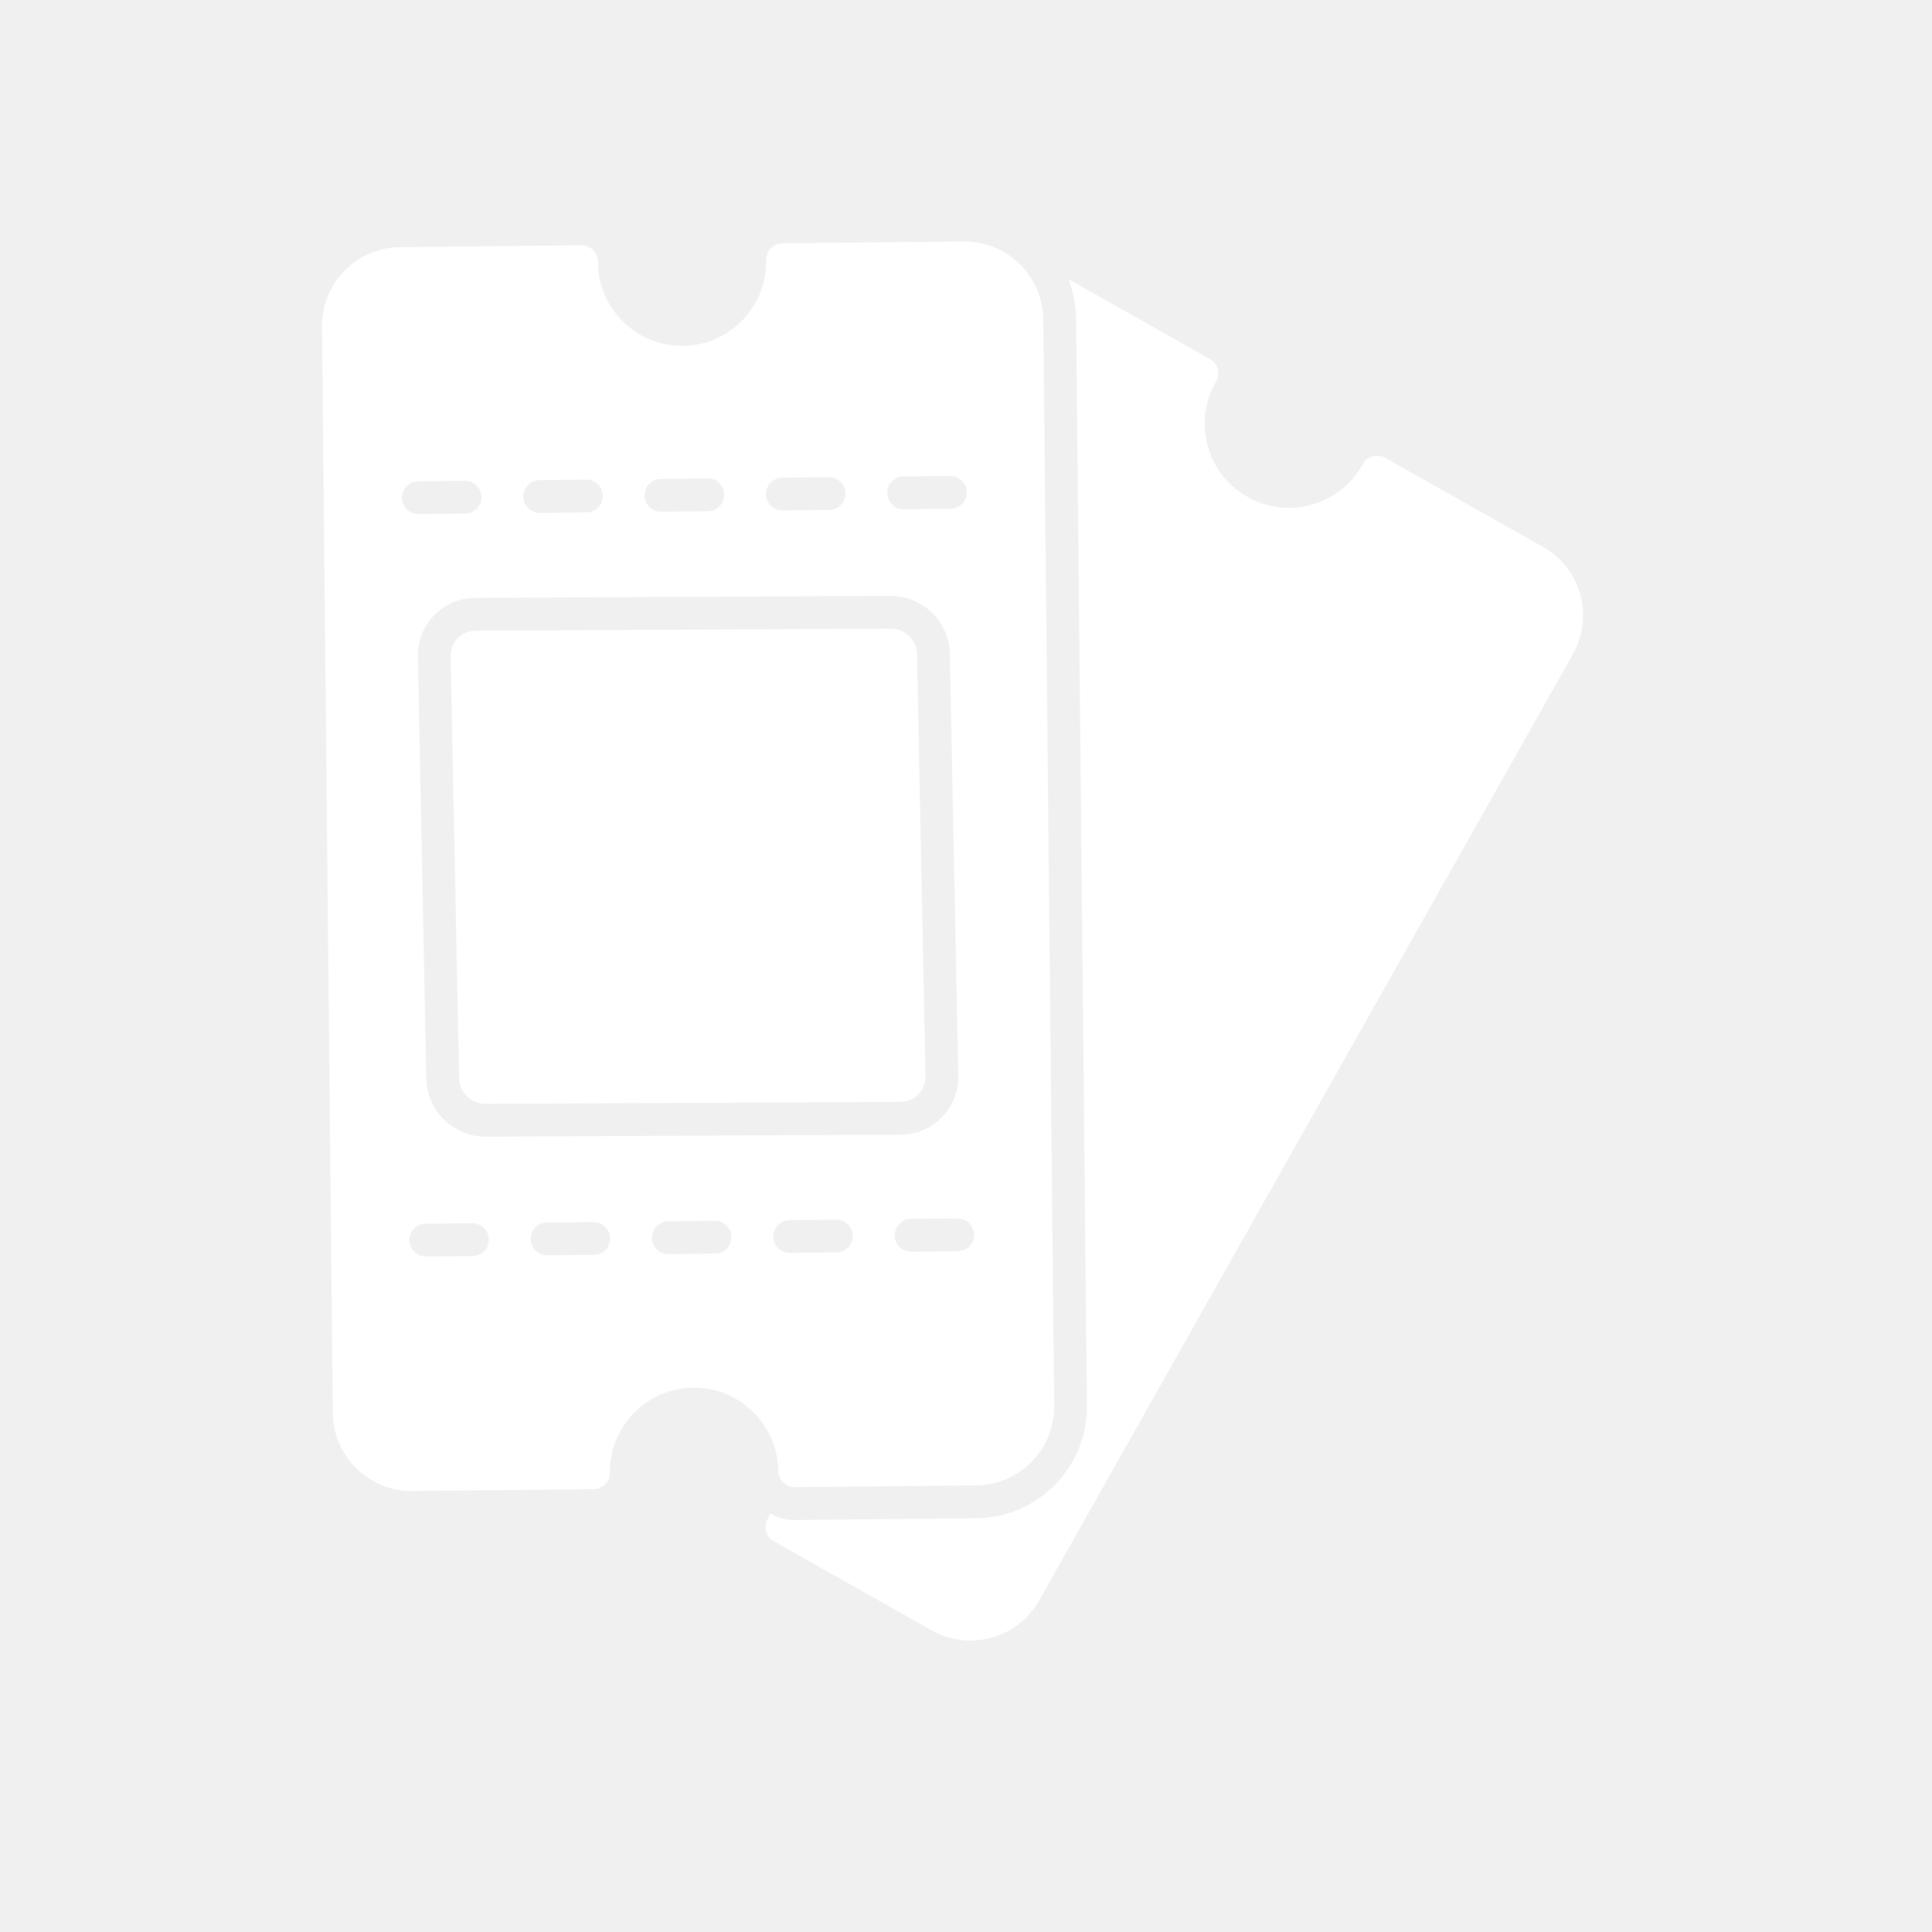
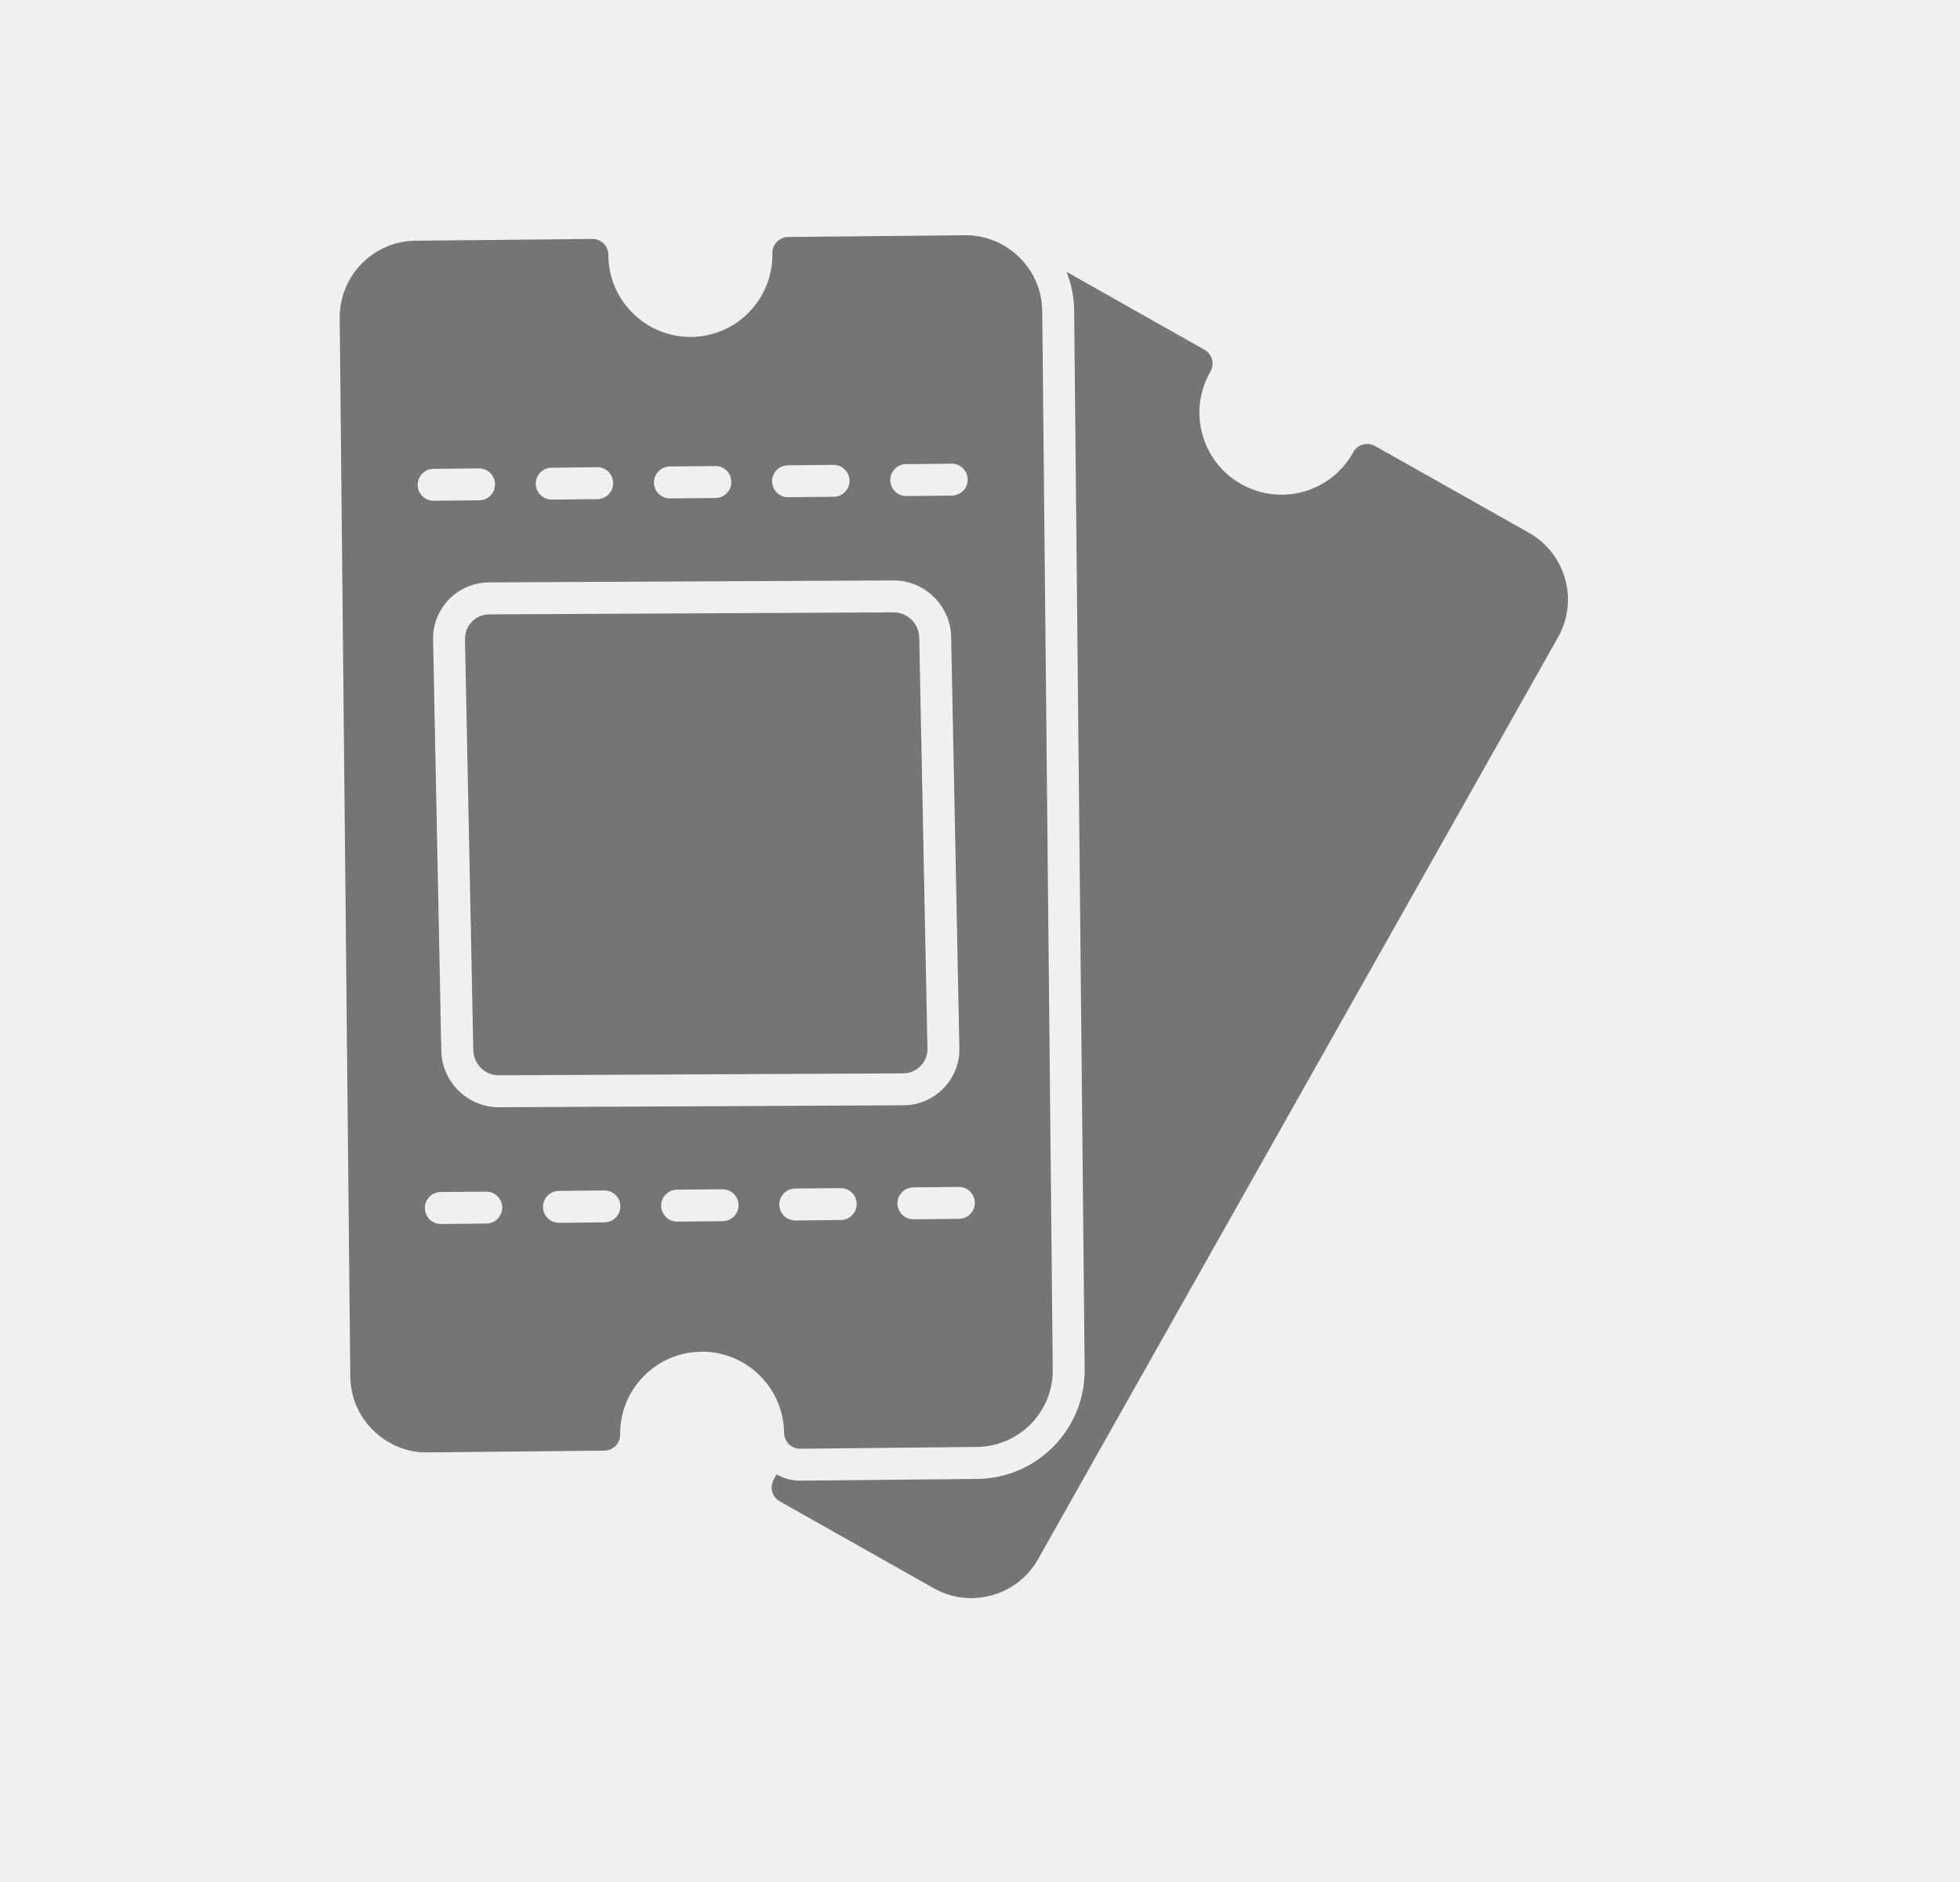
- <svg xmlns="http://www.w3.org/2000/svg" width="24" height="24" viewBox="0 0 24 24" fill="none">
-   <path fill-rule="evenodd" clip-rule="evenodd" d="M5.111 18.522C4.578 18.522 4.14 18.088 4.134 17.555L4 4.056C3.998 3.796 4.097 3.55 4.28 3.363C4.463 3.177 4.707 3.072 4.967 3.07L7.221 3.047C7.275 3.046 7.328 3.068 7.367 3.106C7.405 3.144 7.427 3.197 7.427 3.251V3.264C7.433 3.833 7.902 4.297 8.472 4.297L8.483 4.297C9.06 4.291 9.524 3.817 9.518 3.241V3.23C9.517 3.176 9.538 3.124 9.575 3.084C9.613 3.045 9.665 3.023 9.72 3.022L11.984 3C12.517 3 12.955 3.434 12.96 3.967L13.095 17.466C13.1 18.004 12.666 18.447 12.128 18.452L9.873 18.474C9.82 18.475 9.768 18.454 9.729 18.416C9.69 18.378 9.668 18.327 9.668 18.273C9.662 17.702 9.193 17.237 8.622 17.237L8.612 17.238C8.035 17.243 7.571 17.717 7.576 18.294C7.577 18.348 7.556 18.4 7.518 18.438C7.48 18.477 7.429 18.499 7.375 18.499L5.111 18.522ZM5.197 6.386C5.086 6.386 4.995 6.296 4.994 6.185C4.993 6.072 5.083 5.98 5.195 5.979L5.775 5.973H5.777C5.889 5.973 5.98 6.063 5.981 6.175C5.982 6.287 5.892 6.379 5.779 6.38L5.2 6.386C5.199 6.386 5.198 6.386 5.197 6.386ZM6.029 14.12C5.633 14.12 5.304 13.798 5.296 13.402L5.191 8.158C5.187 7.965 5.259 7.782 5.394 7.643C5.529 7.505 5.71 7.428 5.904 7.427L11.062 7.402H11.066C11.462 7.402 11.791 7.724 11.799 8.12L11.904 13.364C11.908 13.557 11.836 13.74 11.701 13.879C11.566 14.017 11.385 14.094 11.191 14.095L6.032 14.12C6.032 14.12 6.029 14.12 6.029 14.12ZM11.066 7.809L5.906 7.835C5.822 7.835 5.744 7.868 5.686 7.928C5.627 7.988 5.596 8.066 5.598 8.15L5.703 13.394C5.707 13.57 5.853 13.713 6.029 13.713H6.03L11.189 13.688C11.273 13.687 11.351 13.654 11.409 13.594C11.467 13.534 11.498 13.455 11.497 13.372L11.391 8.128C11.388 7.952 11.242 7.809 11.066 7.809ZM11.317 15.549C11.206 15.549 11.115 15.459 11.114 15.347C11.113 15.235 11.203 15.143 11.315 15.142L11.895 15.136H11.897C12.009 15.136 12.1 15.226 12.101 15.338C12.102 15.45 12.012 15.542 11.899 15.543L11.319 15.549C11.319 15.549 11.318 15.549 11.317 15.549ZM9.81 15.564C9.699 15.564 9.608 15.474 9.607 15.362C9.606 15.25 9.696 15.158 9.808 15.157L10.388 15.151H10.39C10.502 15.151 10.592 15.24 10.594 15.352C10.595 15.465 10.505 15.557 10.392 15.558L9.812 15.564C9.812 15.564 9.811 15.564 9.81 15.564ZM8.303 15.579C8.192 15.579 8.101 15.489 8.1 15.377C8.099 15.264 8.189 15.172 8.301 15.171L8.881 15.166H8.883C8.994 15.166 9.085 15.256 9.086 15.367C9.088 15.48 8.998 15.572 8.885 15.573L8.305 15.579C8.305 15.579 8.304 15.579 8.303 15.579ZM6.796 15.594C6.685 15.594 6.594 15.504 6.592 15.392C6.591 15.28 6.682 15.188 6.794 15.187L7.374 15.181H7.376C7.487 15.181 7.578 15.271 7.579 15.382C7.581 15.495 7.49 15.587 7.378 15.588L6.798 15.594C6.798 15.594 6.797 15.594 6.796 15.594ZM5.289 15.609C5.177 15.609 5.087 15.519 5.085 15.407C5.084 15.295 5.175 15.202 5.287 15.201L5.867 15.196H5.869C5.98 15.196 6.071 15.286 6.072 15.397C6.074 15.51 5.983 15.602 5.871 15.603L5.291 15.609C5.29 15.609 5.29 15.609 5.289 15.609ZM11.226 6.326C11.114 6.326 11.023 6.236 11.022 6.124C11.021 6.012 11.111 5.92 11.224 5.919L11.803 5.913H11.806C11.917 5.913 12.008 6.003 12.009 6.115C12.01 6.227 11.92 6.319 11.808 6.32L11.228 6.326C11.227 6.326 11.226 6.326 11.226 6.326ZM9.719 6.341C9.607 6.341 9.516 6.251 9.515 6.139C9.514 6.027 9.604 5.935 9.717 5.934L10.296 5.928H10.299C10.41 5.928 10.501 6.018 10.502 6.13C10.503 6.242 10.413 6.334 10.301 6.335L9.721 6.341C9.72 6.341 9.719 6.341 9.719 6.341ZM8.212 6.356C8.1 6.356 8.009 6.266 8.008 6.155C8.007 6.042 8.097 5.95 8.21 5.949L8.789 5.943C8.903 5.941 8.994 6.032 8.995 6.145C8.996 6.257 8.906 6.349 8.793 6.351L8.214 6.356C8.213 6.356 8.212 6.356 8.212 6.356ZM6.705 6.371C6.593 6.371 6.502 6.281 6.501 6.17C6.5 6.057 6.59 5.965 6.702 5.964L7.282 5.958C7.394 5.956 7.487 6.047 7.488 6.16C7.489 6.272 7.399 6.364 7.286 6.365L6.707 6.371C6.706 6.371 6.705 6.371 6.705 6.371Z" fill="white" />
-   <path fill-rule="evenodd" clip-rule="evenodd" d="M12.053 20.38C11.887 20.38 11.724 20.337 11.576 20.254L9.613 19.146C9.566 19.12 9.531 19.076 9.517 19.023C9.502 18.972 9.509 18.916 9.536 18.869C9.548 18.847 9.559 18.825 9.57 18.802C9.663 18.855 9.77 18.883 9.878 18.882L12.132 18.86C12.895 18.852 13.51 18.225 13.502 17.462L13.368 3.963C13.366 3.788 13.332 3.621 13.271 3.467L15.03 4.46C15.077 4.486 15.112 4.531 15.126 4.583C15.141 4.636 15.133 4.692 15.106 4.739L15.1 4.75C14.963 4.991 14.929 5.274 15.004 5.543C15.079 5.812 15.254 6.036 15.498 6.173C15.741 6.31 16.023 6.345 16.292 6.27C16.561 6.195 16.785 6.019 16.922 5.776L16.928 5.766C16.954 5.719 16.998 5.684 17.05 5.669C17.103 5.654 17.159 5.661 17.206 5.687L19.17 6.795C19.639 7.06 19.805 7.657 19.54 8.125L12.907 19.884C12.779 20.11 12.57 20.273 12.318 20.343C12.231 20.368 12.142 20.38 12.053 20.38Z" fill="white" />
+ <svg xmlns="http://www.w3.org/2000/svg" width="25" height="24" viewBox="0 0 25 24" fill="none">
+   <path fill-rule="evenodd" clip-rule="evenodd" d="M5.444 18.522C4.911 18.522 4.473 18.088 4.468 17.555L4.333 4.056C4.331 3.796 4.43 3.55 4.613 3.363C4.796 3.177 5.04 3.072 5.3 3.07L7.555 3.047C7.609 3.046 7.662 3.068 7.7 3.106C7.739 3.144 7.76 3.197 7.76 3.251V3.264C7.766 3.833 8.235 4.297 8.806 4.297L8.817 4.297C9.393 4.291 9.857 3.818 9.852 3.241V3.231C9.85 3.176 9.871 3.124 9.909 3.084C9.947 3.045 9.999 3.023 10.053 3.022L12.317 3C12.851 3 13.289 3.434 13.294 3.967L13.428 17.466C13.434 18.004 13 18.447 12.461 18.452L10.207 18.475C10.154 18.475 10.101 18.454 10.062 18.416C10.024 18.378 10.002 18.327 10.001 18.273C9.996 17.702 9.527 17.237 8.956 17.237L8.945 17.238C8.368 17.243 7.904 17.717 7.91 18.294C7.91 18.348 7.889 18.4 7.852 18.438C7.814 18.477 7.762 18.499 7.708 18.499L5.444 18.522ZM5.531 6.386C5.419 6.386 5.328 6.296 5.327 6.185C5.326 6.072 5.416 5.98 5.529 5.979L6.108 5.973H6.111C6.222 5.973 6.313 6.063 6.314 6.175C6.315 6.287 6.225 6.379 6.112 6.38L5.533 6.386C5.532 6.386 5.532 6.386 5.531 6.386ZM6.362 14.12C5.966 14.12 5.637 13.798 5.629 13.402L5.524 8.158C5.52 7.965 5.592 7.782 5.727 7.643C5.863 7.505 6.043 7.428 6.237 7.427L11.396 7.402H11.399C11.795 7.402 12.124 7.724 12.132 8.12L12.237 13.364C12.242 13.557 12.169 13.74 12.034 13.879C11.899 14.017 11.718 14.094 11.524 14.095L6.366 14.12C6.365 14.12 6.362 14.12 6.362 14.12ZM11.399 7.809L6.239 7.835C6.156 7.835 6.077 7.868 6.019 7.928C5.961 7.988 5.93 8.066 5.931 8.15L6.037 13.394C6.04 13.57 6.186 13.713 6.362 13.713H6.364L11.522 13.688C11.606 13.687 11.684 13.654 11.742 13.594C11.801 13.534 11.832 13.455 11.83 13.372L11.725 8.128C11.721 7.952 11.575 7.809 11.399 7.809ZM11.651 15.549C11.539 15.549 11.448 15.459 11.447 15.347C11.446 15.235 11.536 15.143 11.649 15.142L12.229 15.136H12.231C12.342 15.136 12.433 15.226 12.434 15.338C12.435 15.45 12.345 15.542 12.233 15.543L11.653 15.549C11.652 15.549 11.651 15.549 11.651 15.549ZM10.144 15.564C10.032 15.564 9.941 15.474 9.94 15.362C9.939 15.25 10.029 15.158 10.142 15.157L10.722 15.151H10.724C10.835 15.151 10.926 15.241 10.927 15.352C10.928 15.465 10.838 15.557 10.726 15.558L10.146 15.564C10.145 15.564 10.144 15.564 10.144 15.564ZM8.637 15.579C8.525 15.579 8.434 15.489 8.433 15.377C8.432 15.265 8.522 15.173 8.635 15.171L9.214 15.166H9.216C9.328 15.166 9.419 15.256 9.42 15.367C9.421 15.48 9.331 15.572 9.219 15.573L8.639 15.579C8.638 15.579 8.637 15.579 8.637 15.579ZM7.13 15.594C7.018 15.594 6.927 15.504 6.926 15.392C6.925 15.28 7.015 15.188 7.128 15.187L7.707 15.181H7.709C7.821 15.181 7.912 15.271 7.913 15.382C7.914 15.495 7.824 15.587 7.711 15.588L7.132 15.594C7.131 15.594 7.13 15.594 7.13 15.594ZM5.623 15.609C5.511 15.609 5.42 15.519 5.419 15.407C5.418 15.295 5.508 15.202 5.62 15.201L6.2 15.196H6.202C6.314 15.196 6.405 15.286 6.406 15.397C6.407 15.51 6.317 15.602 6.204 15.603L5.625 15.609C5.624 15.609 5.623 15.609 5.623 15.609ZM11.559 6.326C11.448 6.326 11.357 6.236 11.356 6.124C11.354 6.012 11.445 5.92 11.557 5.919L12.137 5.913H12.139C12.251 5.913 12.342 6.003 12.343 6.115C12.344 6.227 12.253 6.319 12.141 6.32L11.561 6.326C11.56 6.326 11.56 6.326 11.559 6.326ZM10.052 6.341C9.941 6.341 9.85 6.251 9.848 6.139C9.847 6.027 9.938 5.935 10.05 5.934L10.63 5.928H10.632C10.743 5.928 10.834 6.018 10.836 6.13C10.837 6.242 10.746 6.334 10.634 6.335L10.054 6.341C10.053 6.341 10.053 6.341 10.052 6.341ZM8.545 6.356C8.433 6.356 8.343 6.266 8.341 6.155C8.34 6.042 8.431 5.95 8.543 5.949L9.123 5.943C9.237 5.941 9.327 6.032 9.328 6.145C9.33 6.257 9.239 6.349 9.127 6.351L8.547 6.356C8.546 6.356 8.546 6.356 8.545 6.356ZM7.038 6.371C6.926 6.371 6.835 6.281 6.834 6.17C6.833 6.057 6.923 5.965 7.036 5.964L7.616 5.958C7.727 5.956 7.82 6.047 7.821 6.16C7.822 6.272 7.732 6.364 7.619 6.365L7.04 6.371C7.039 6.371 7.039 6.371 7.038 6.371Z" fill="#757575" />
+   <path fill-rule="evenodd" clip-rule="evenodd" d="M12.386 20.38C12.221 20.38 12.058 20.337 11.91 20.254L9.947 19.146C9.899 19.12 9.865 19.076 9.85 19.024C9.836 18.972 9.843 18.916 9.869 18.869C9.881 18.847 9.893 18.825 9.904 18.802C9.997 18.855 10.103 18.883 10.211 18.882L12.465 18.86C13.229 18.852 13.843 18.225 13.835 17.462L13.701 3.963C13.699 3.788 13.665 3.621 13.604 3.467L15.363 4.46C15.411 4.486 15.445 4.531 15.46 4.583C15.474 4.636 15.466 4.692 15.439 4.739L15.433 4.75C15.297 4.992 15.262 5.274 15.338 5.543C15.412 5.812 15.588 6.036 15.831 6.173C16.074 6.31 16.356 6.345 16.626 6.27C16.895 6.195 17.119 6.019 17.256 5.776L17.261 5.766C17.287 5.719 17.331 5.684 17.384 5.669C17.436 5.654 17.492 5.661 17.54 5.688L19.503 6.795C19.972 7.06 20.138 7.657 19.874 8.125L13.24 19.884C13.112 20.11 12.904 20.273 12.652 20.344C12.564 20.368 12.475 20.38 12.386 20.38Z" fill="#757575" />
</svg>
